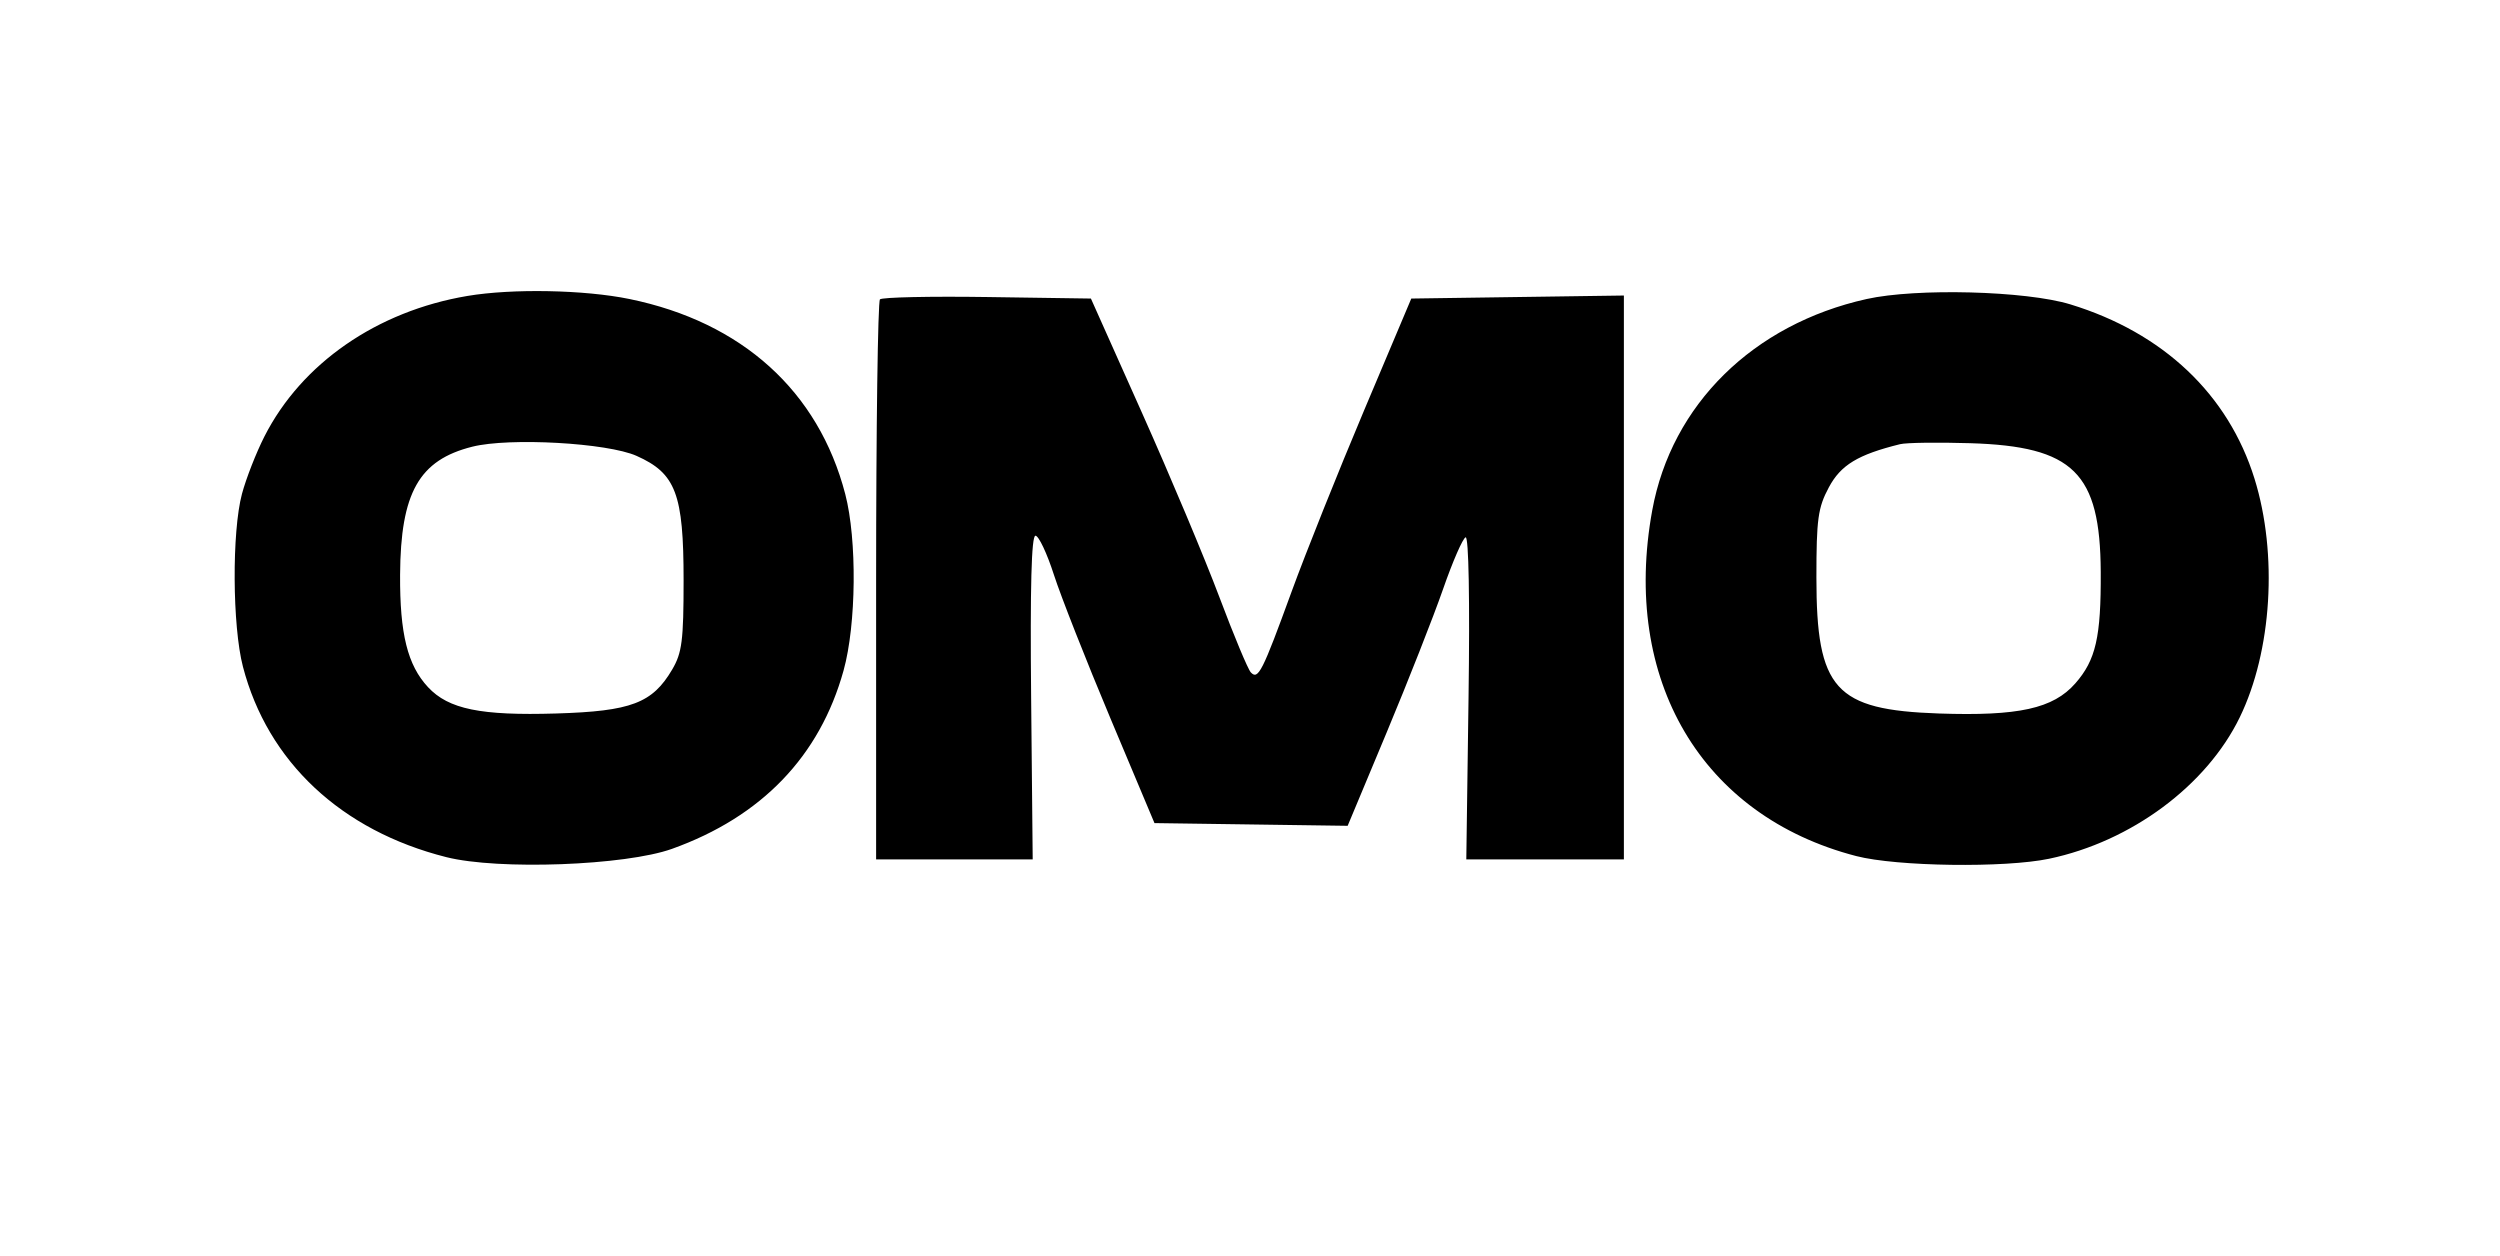
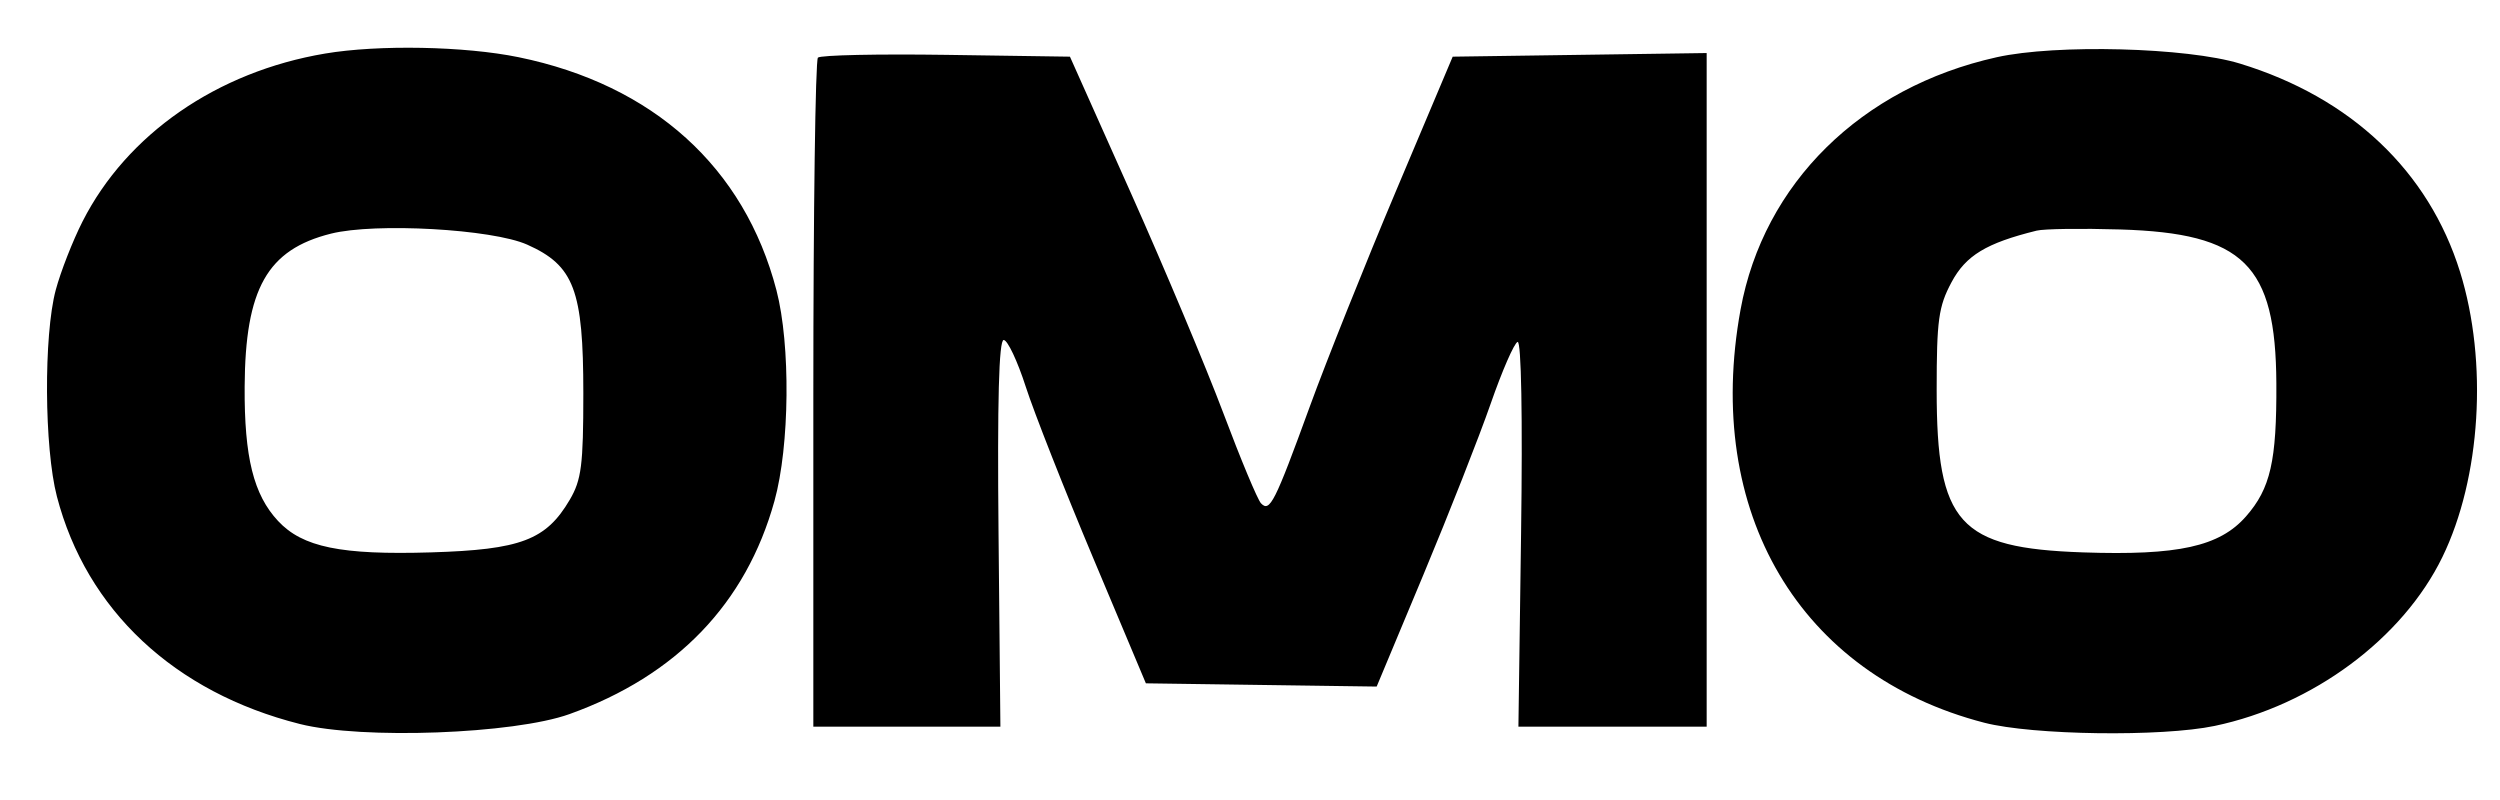
- <svg xmlns="http://www.w3.org/2000/svg" width="100%" height="auto" viewBox="0 0 448 225">
+ <svg xmlns="http://www.w3.org/2000/svg" width="100%" height="auto" viewBox="35 45 375 120">
  <path d="M 83.763 53.033 C 67.555 55.762, 54.038 65.119, 47.385 78.214 C 45.907 81.121, 44.097 85.750, 43.361 88.500 C 41.541 95.305, 41.634 112.176, 43.533 119.465 C 47.973 136.511, 61.154 148.854, 79.988 153.602 C 89.296 155.948, 112.069 155.111, 120.420 152.115 C 136.488 146.350, 146.907 135.518, 151.170 120.144 C 153.457 111.897, 153.600 96.725, 151.469 88.542 C 146.664 70.095, 132.975 57.721, 112.792 53.581 C 104.714 51.924, 91.797 51.680, 83.763 53.033 M 334.500 53.585 C 314.155 58.115, 299.539 72.515, 296.084 91.434 C 290.529 121.847, 304.913 146.230, 332.644 153.409 C 339.896 155.287, 359.261 155.555, 367.201 153.887 C 381.921 150.796, 395.401 140.800, 401.359 128.556 C 407.131 116.694, 408.209 99.294, 404.009 85.786 C 399.308 70.669, 387.648 59.632, 371 54.541 C 363.056 52.112, 343.424 51.597, 334.500 53.585 M 157.688 53.645 C 157.310 54.024, 157 76.758, 157 104.167 L 157 154 171.030 154 L 185.059 154 184.780 124.999 C 184.588 105.179, 184.833 95.999, 185.553 95.999 C 186.132 96, 187.620 99.148, 188.859 102.996 C 190.099 106.844, 194.661 118.431, 198.997 128.746 L 206.882 147.500 224.191 147.743 L 241.500 147.985 248.496 131.243 C 252.343 122.034, 256.892 110.471, 258.604 105.547 C 260.317 100.623, 262.133 96.456, 262.640 96.287 C 263.196 96.101, 263.403 107.524, 263.162 124.990 L 262.762 154 276.881 154 L 291 154 291 103.478 L 291 52.957 271.952 53.228 L 252.904 53.500 244.461 73.500 C 239.817 84.500, 233.962 99.141, 231.450 106.036 C 226.205 120.430, 225.468 121.890, 224.147 120.492 C 223.632 119.946, 221.096 113.875, 218.513 107 C 215.929 100.125, 209.692 85.275, 204.653 74 L 195.491 53.500 176.934 53.229 C 166.727 53.079, 158.066 53.267, 157.688 53.645 M 84.646 80.046 C 75.084 82.442, 71.782 88.296, 71.697 103 C 71.636 113.586, 73.033 119.204, 76.706 123.144 C 80.380 127.084, 86.141 128.267, 99.670 127.857 C 113.115 127.451, 116.914 126.008, 120.465 119.965 C 122.218 116.979, 122.500 114.771, 122.500 104 C 122.500 88.502, 121.113 84.830, 114.072 81.692 C 108.836 79.359, 91.303 78.378, 84.646 80.046 M 340.500 79.595 C 332.934 81.465, 329.873 83.321, 327.723 87.343 C 325.780 90.976, 325.500 93.012, 325.500 103.500 C 325.500 123.536, 328.815 127.217, 347.438 127.858 C 361.727 128.349, 367.932 126.981, 371.900 122.461 C 375.574 118.277, 376.514 114.155, 376.453 102.500 C 376.359 84.694, 371.578 79.982, 353.034 79.420 C 347.240 79.244, 341.600 79.323, 340.500 79.595" stroke="none" fill="black" fill-rule="evenodd" />
</svg>
